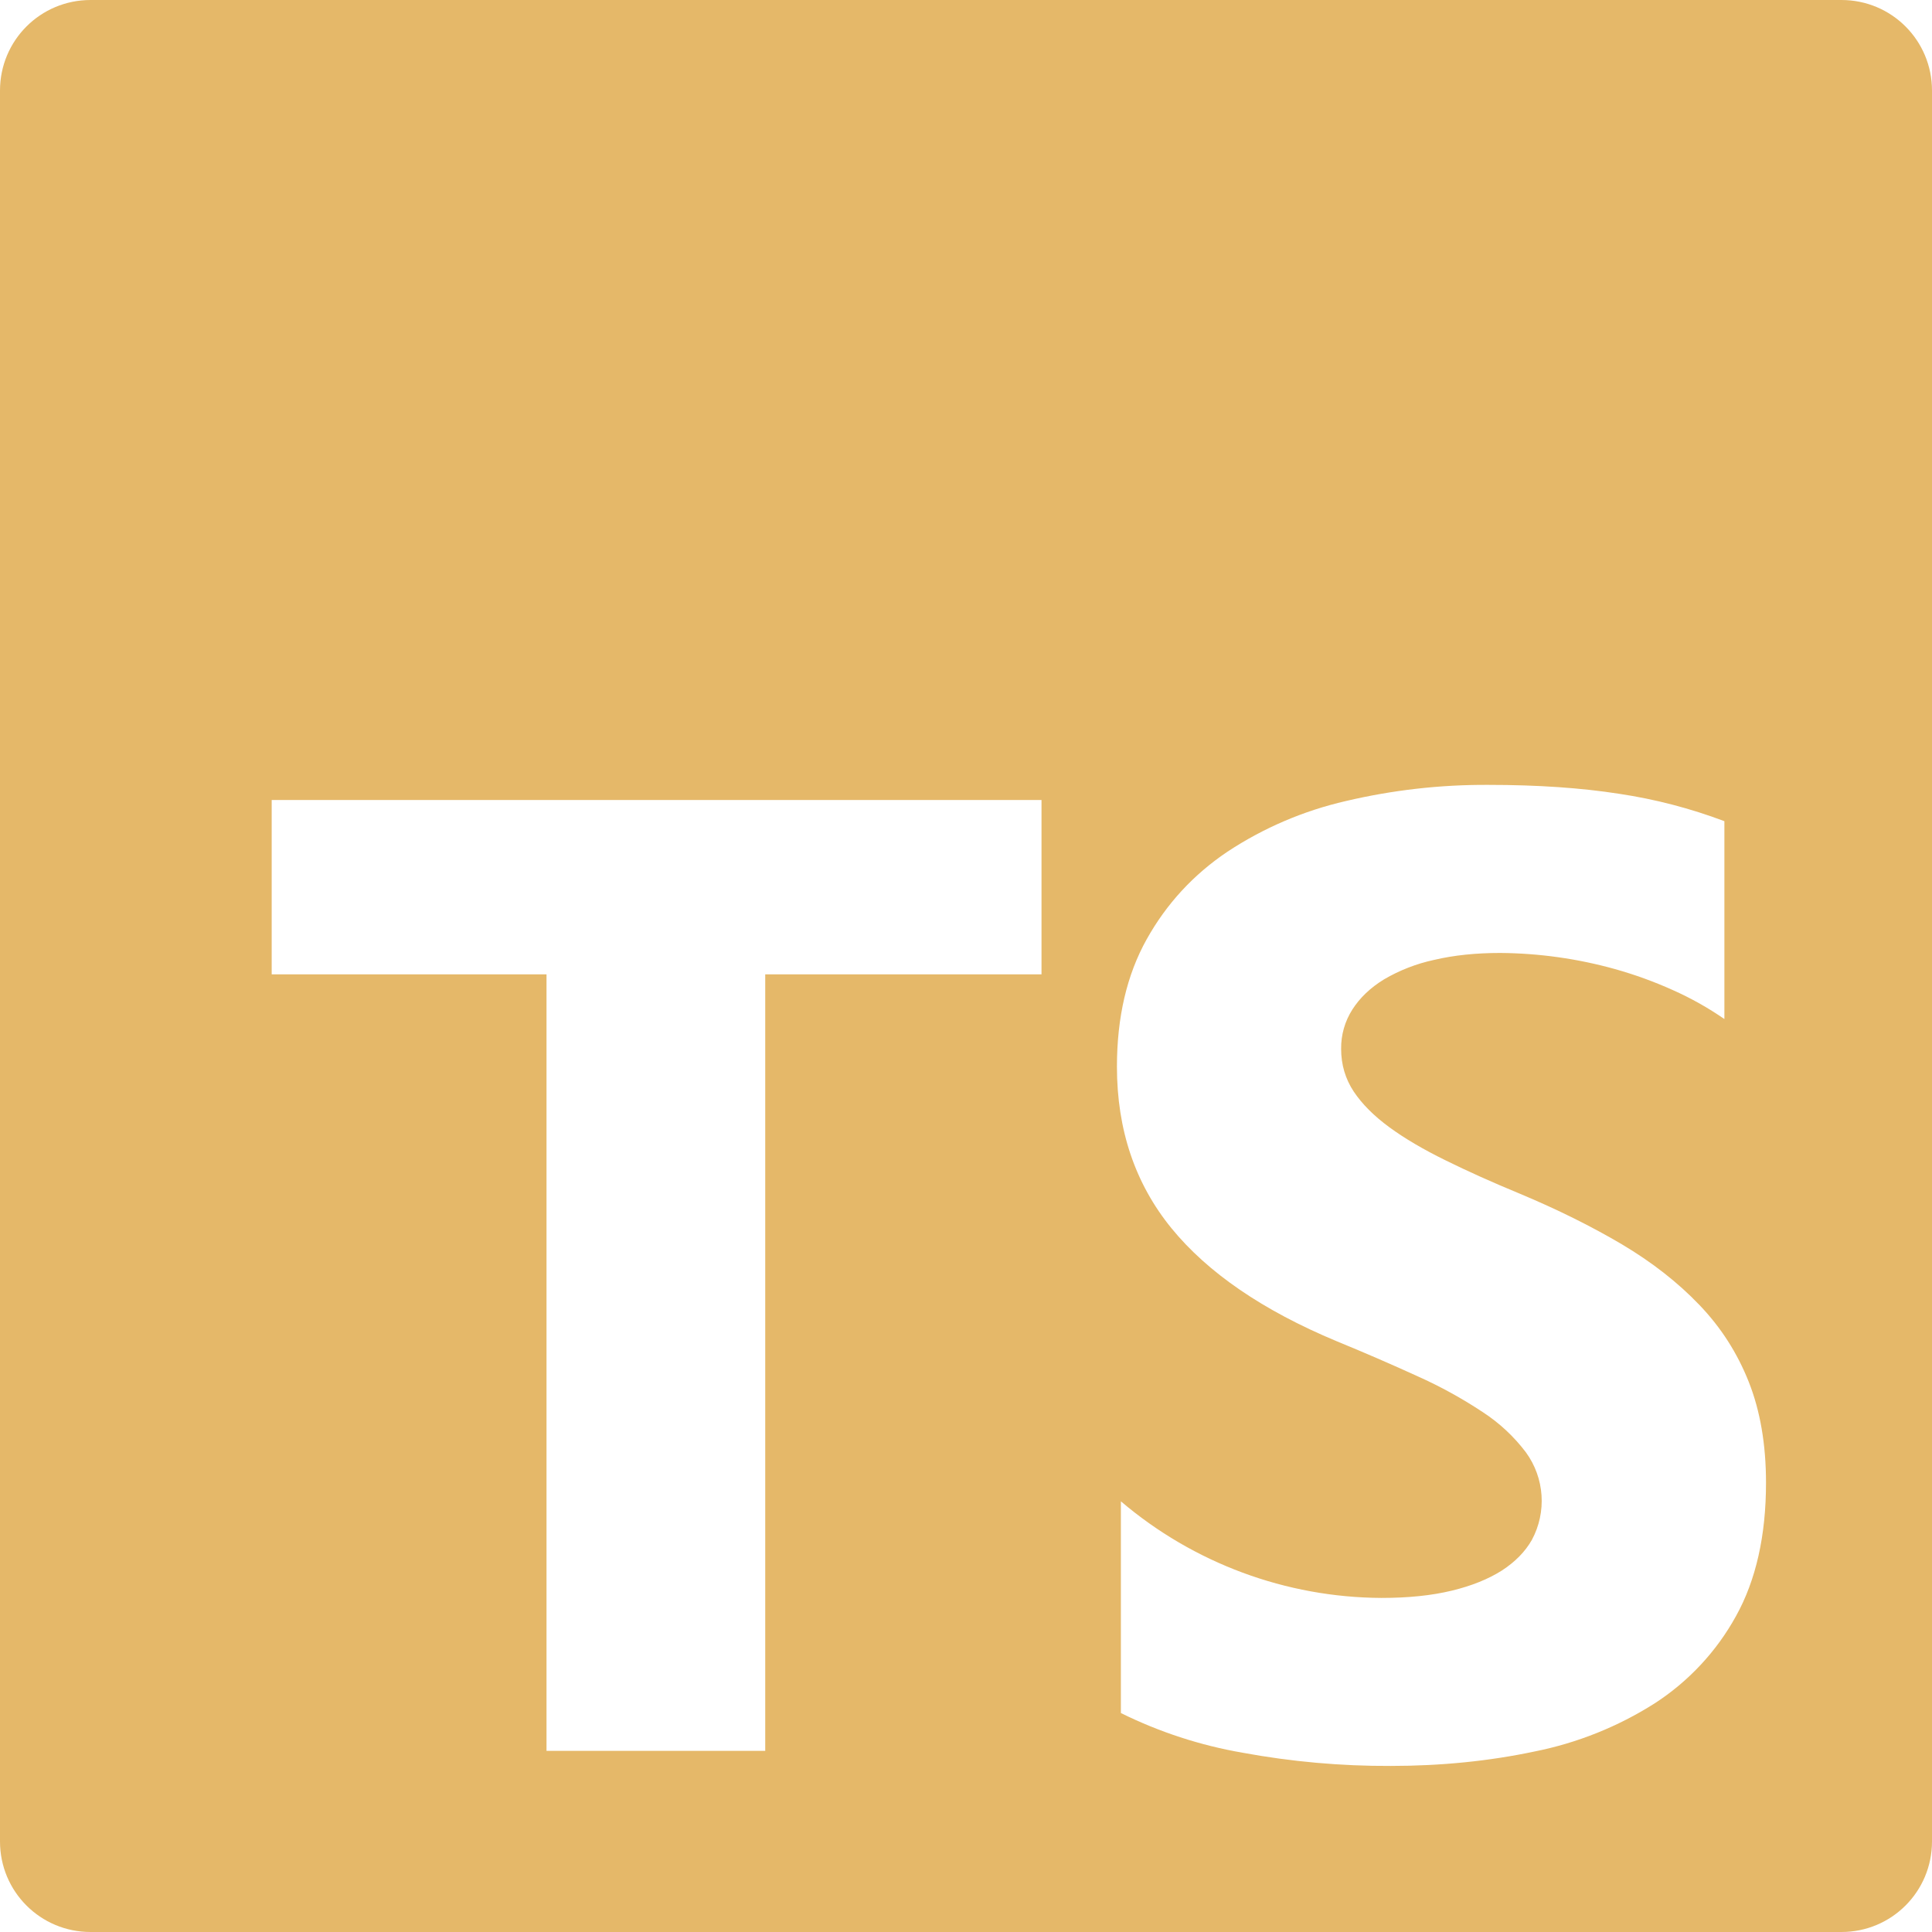
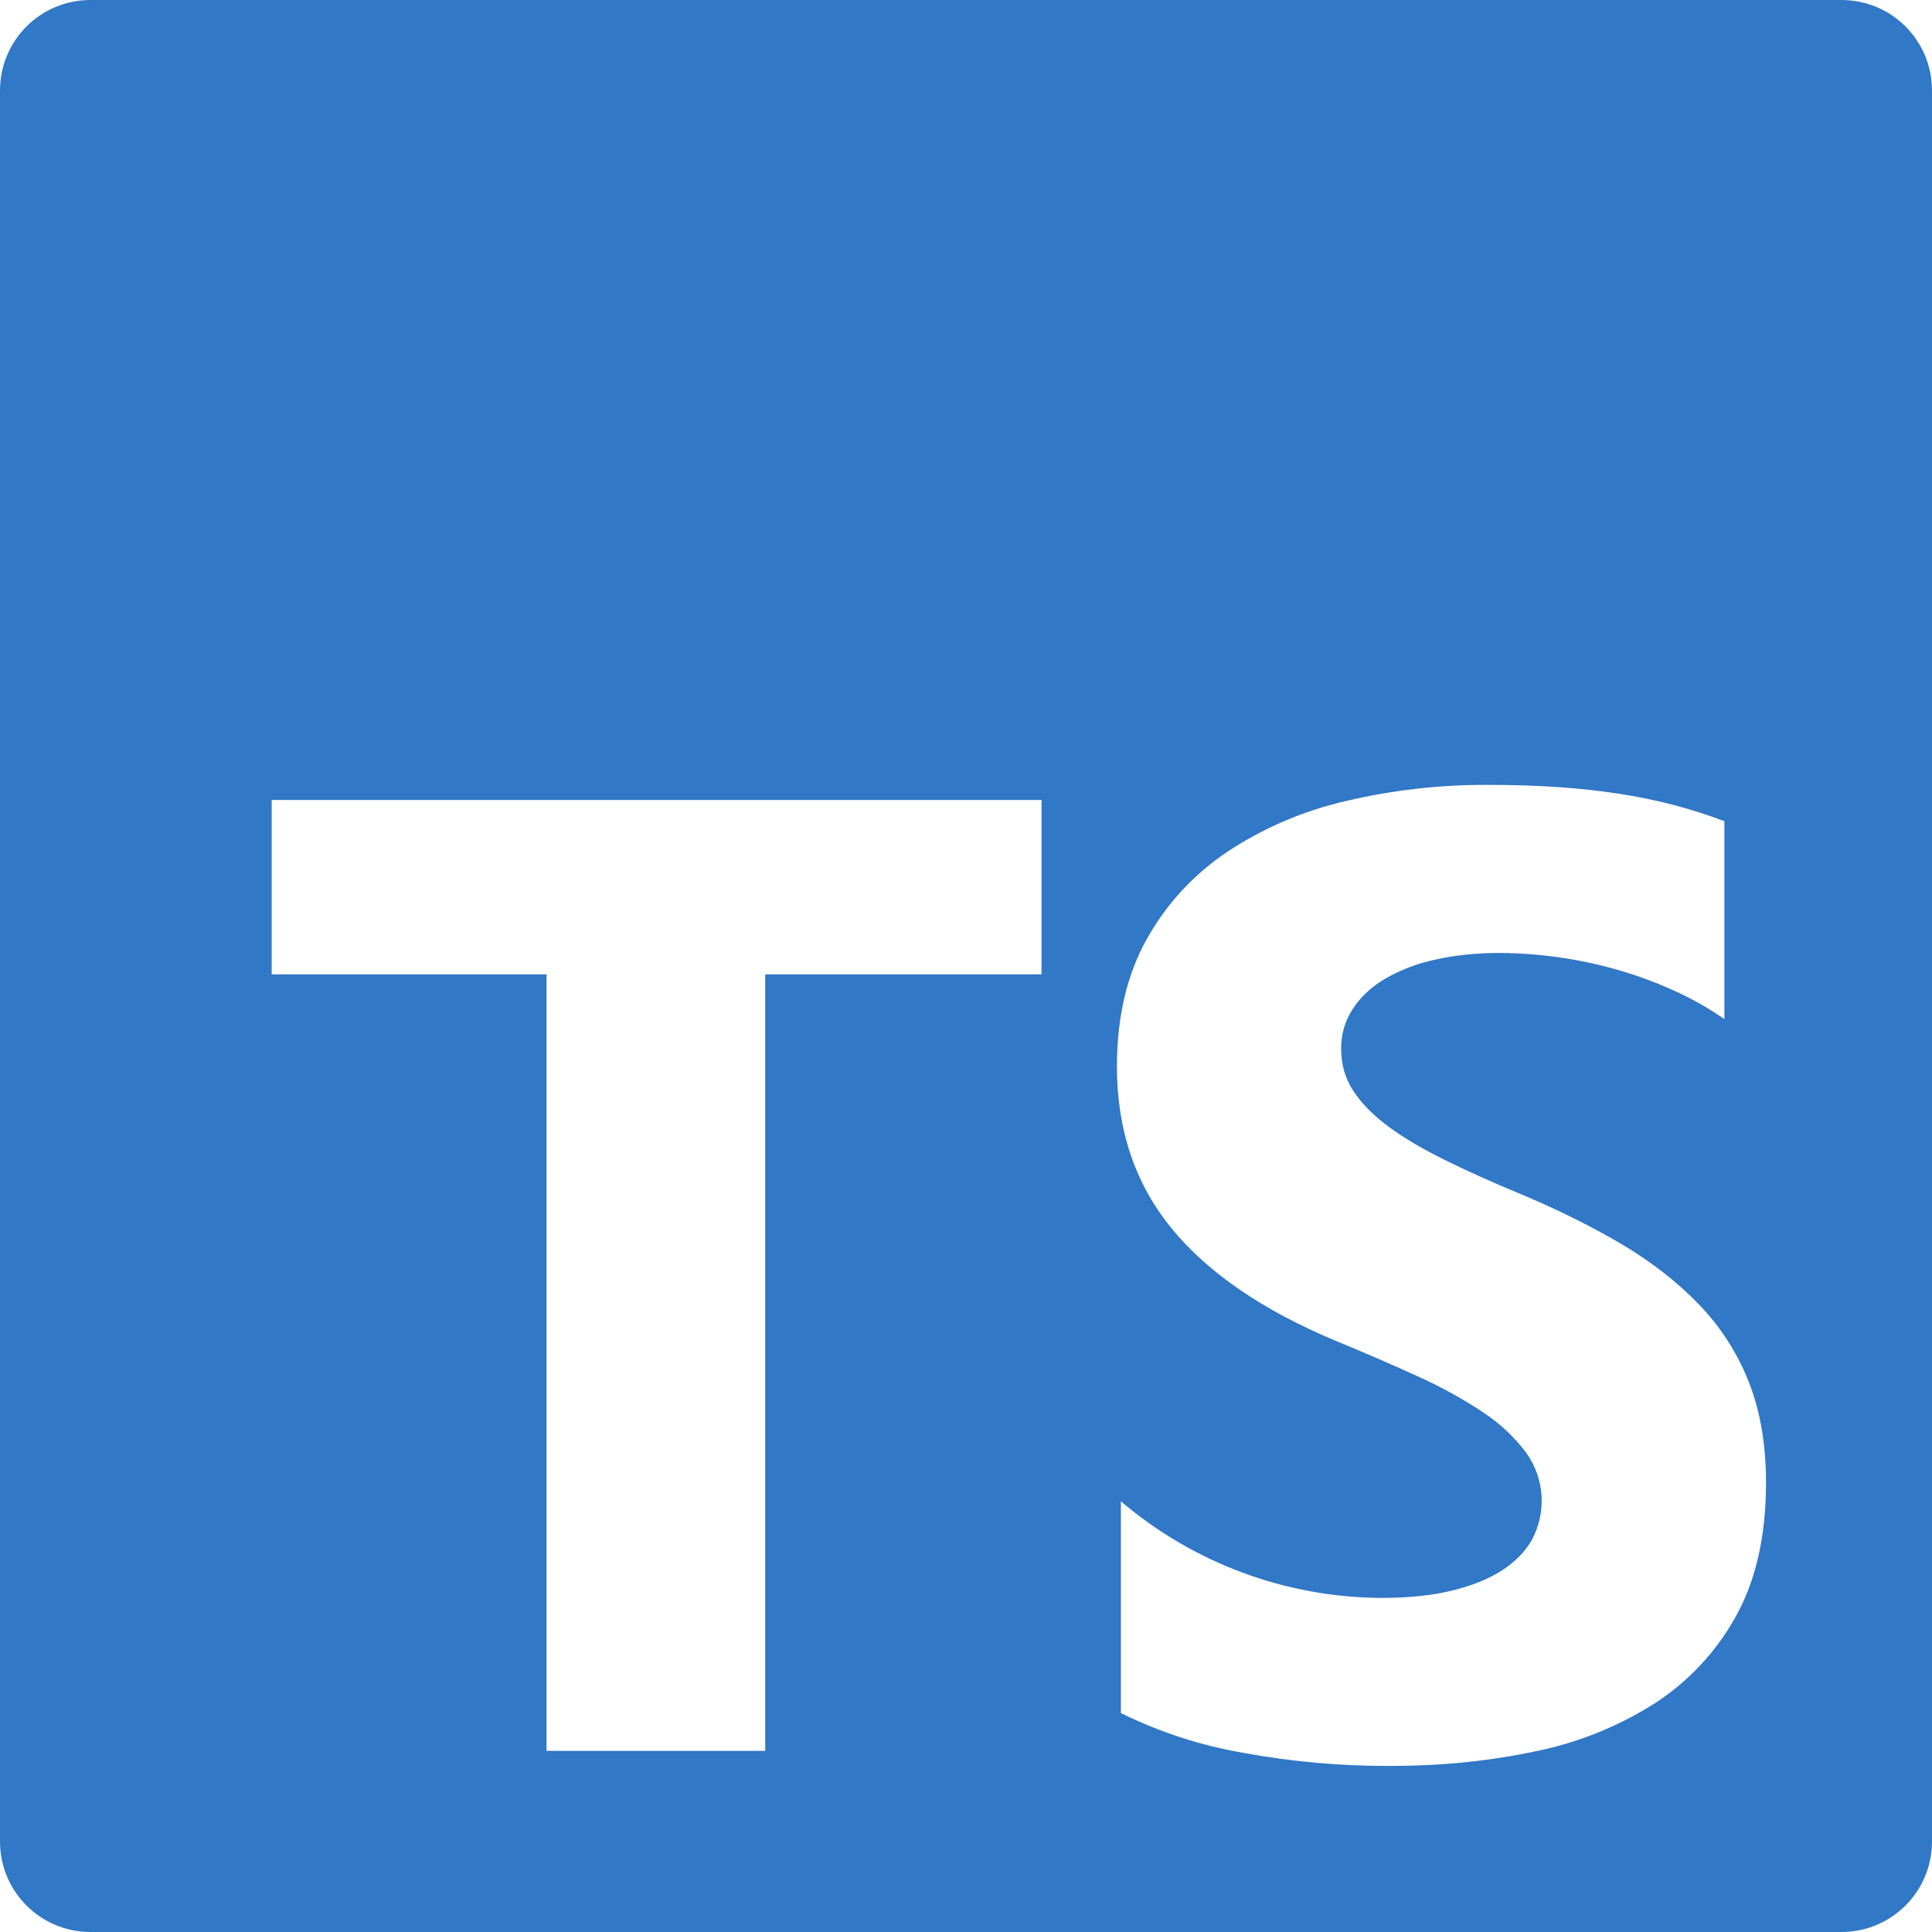
- <svg xmlns="http://www.w3.org/2000/svg" fill="#E5B869" role="img" viewBox="0 0 24 24">
+ <svg xmlns="http://www.w3.org/2000/svg" fill="#3178C6" role="img" viewBox="0 0 24 24">
  <path d="M1.125 0C.502 0 0 .502 0 1.125v21.75C0 23.498.502 24 1.125 24h21.75c.623 0 1.125-.502 1.125-1.125V1.125C24 .502 23.498 0 22.875 0zm17.363 9.75c.612 0 1.154.037 1.627.111a6.38 6.38 0 0 1 1.306.34v2.458a3.95 3.95 0 0 0-.643-.361 5.093 5.093 0 0 0-.717-.26 5.453 5.453 0 0 0-1.426-.2c-.3 0-.573.028-.819.086a2.1 2.1 0 0 0-.623.242c-.17.104-.3.229-.393.374a.888.888 0 0 0-.14.49c0 .196.053.373.156.529.104.156.252.304.443.444s.423.276.696.41c.273.135.582.274.926.416.47.197.892.407 1.266.628.374.222.695.473.963.753.268.279.472.598.614.957.142.359.214.776.214 1.253 0 .657-.125 1.21-.373 1.656a3.033 3.033 0 0 1-1.012 1.085 4.38 4.38 0 0 1-1.487.596c-.566.12-1.163.18-1.79.18a9.916 9.916 0 0 1-1.84-.164 5.544 5.544 0 0 1-1.512-.493v-2.63a5.033 5.033 0 0 0 3.237 1.2c.333 0 .624-.03.872-.09.249-.06.456-.144.623-.25.166-.108.29-.234.373-.38a1.023 1.023 0 0 0-.074-1.089 2.12 2.12 0 0 0-.537-.5 5.597 5.597 0 0 0-.807-.444 27.72 27.72 0 0 0-1.007-.436c-.918-.383-1.602-.852-2.053-1.405-.45-.553-.676-1.222-.676-2.005 0-.614.123-1.141.369-1.582.246-.441.58-.804 1.004-1.089a4.494 4.494 0 0 1 1.47-.629 7.536 7.536 0 0 1 1.77-.201zm-15.113.188h9.563v2.166H9.506v9.646H6.789v-9.646H3.375z" />
</svg>
